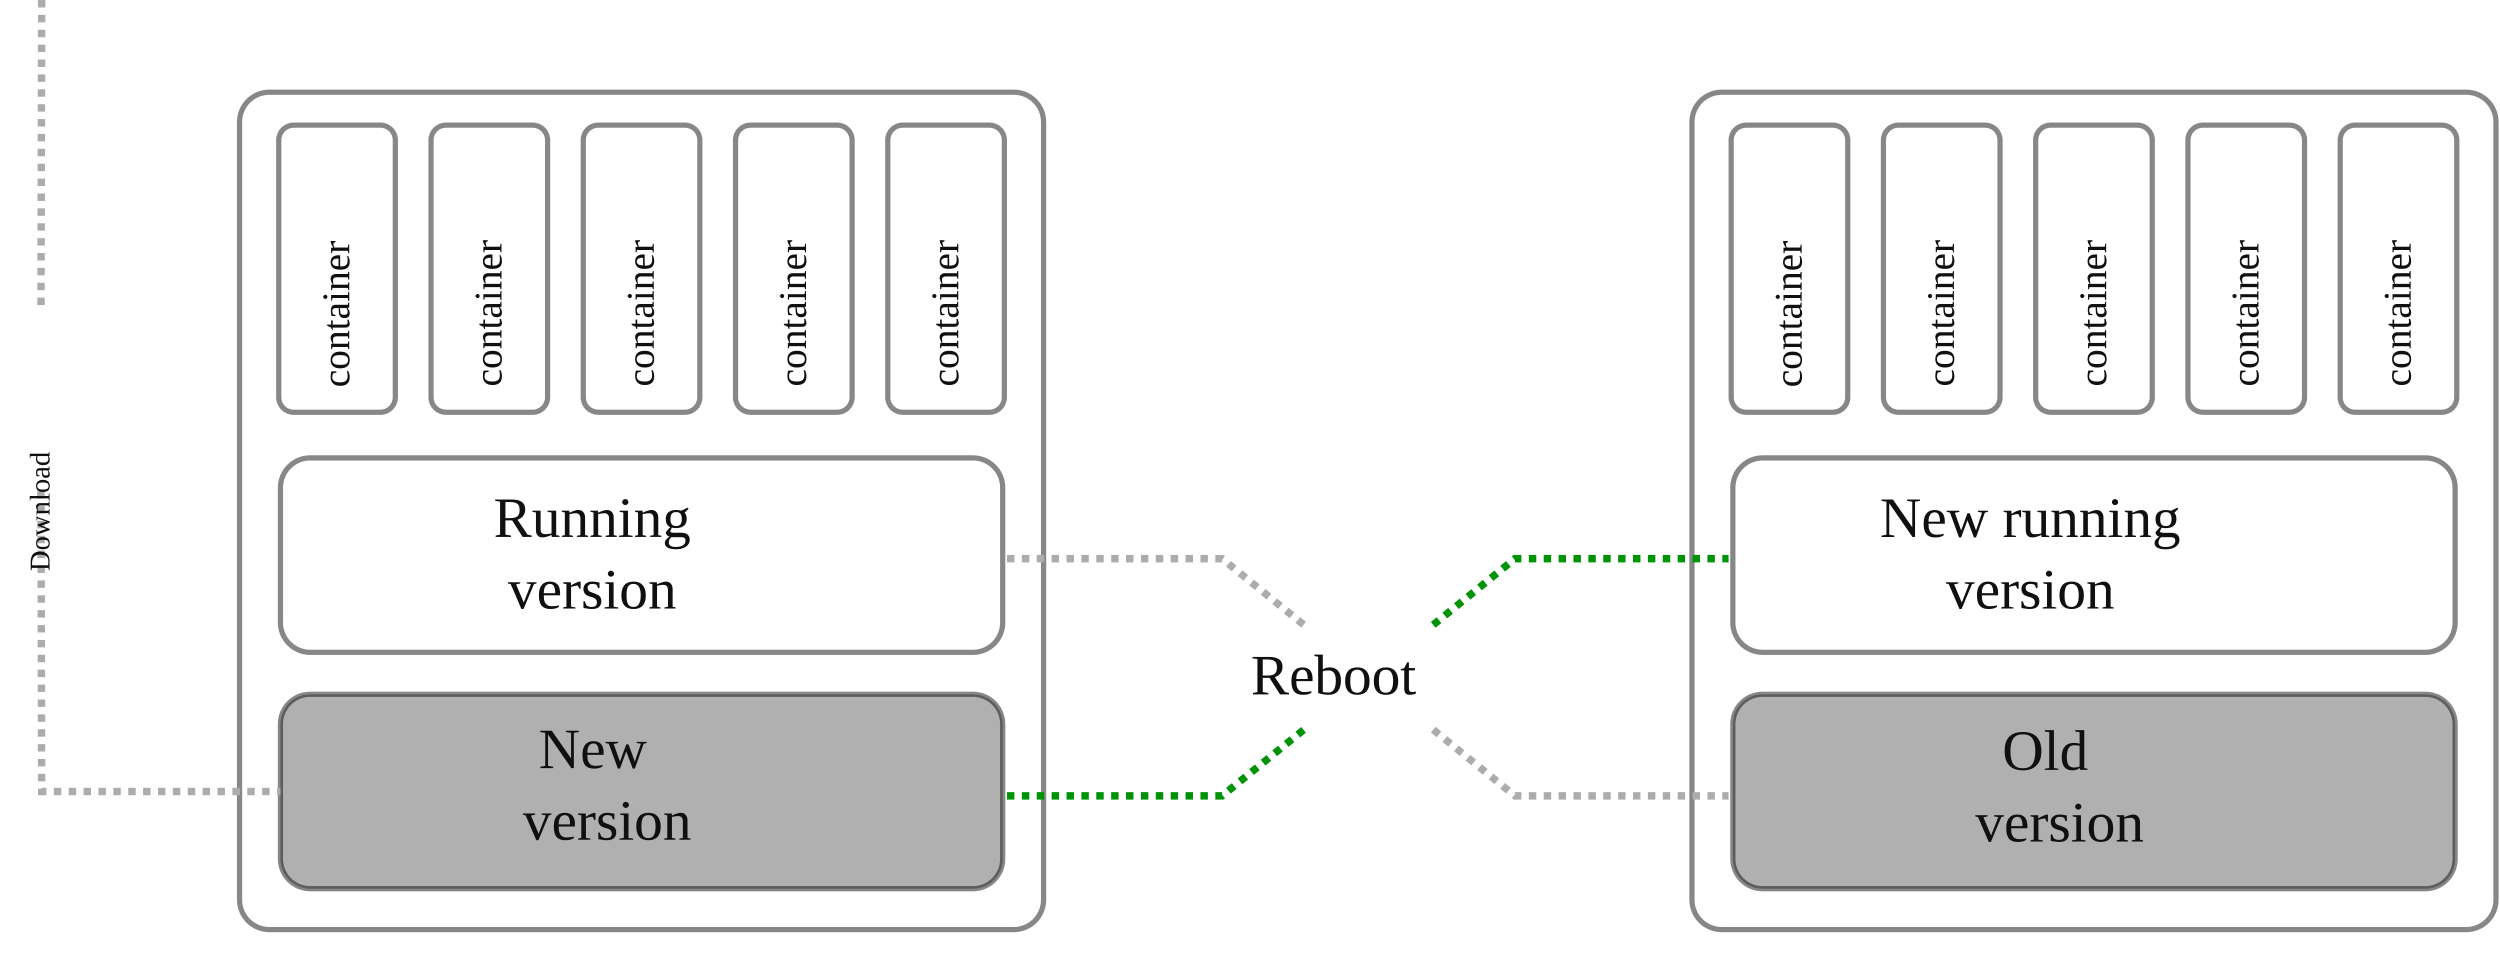
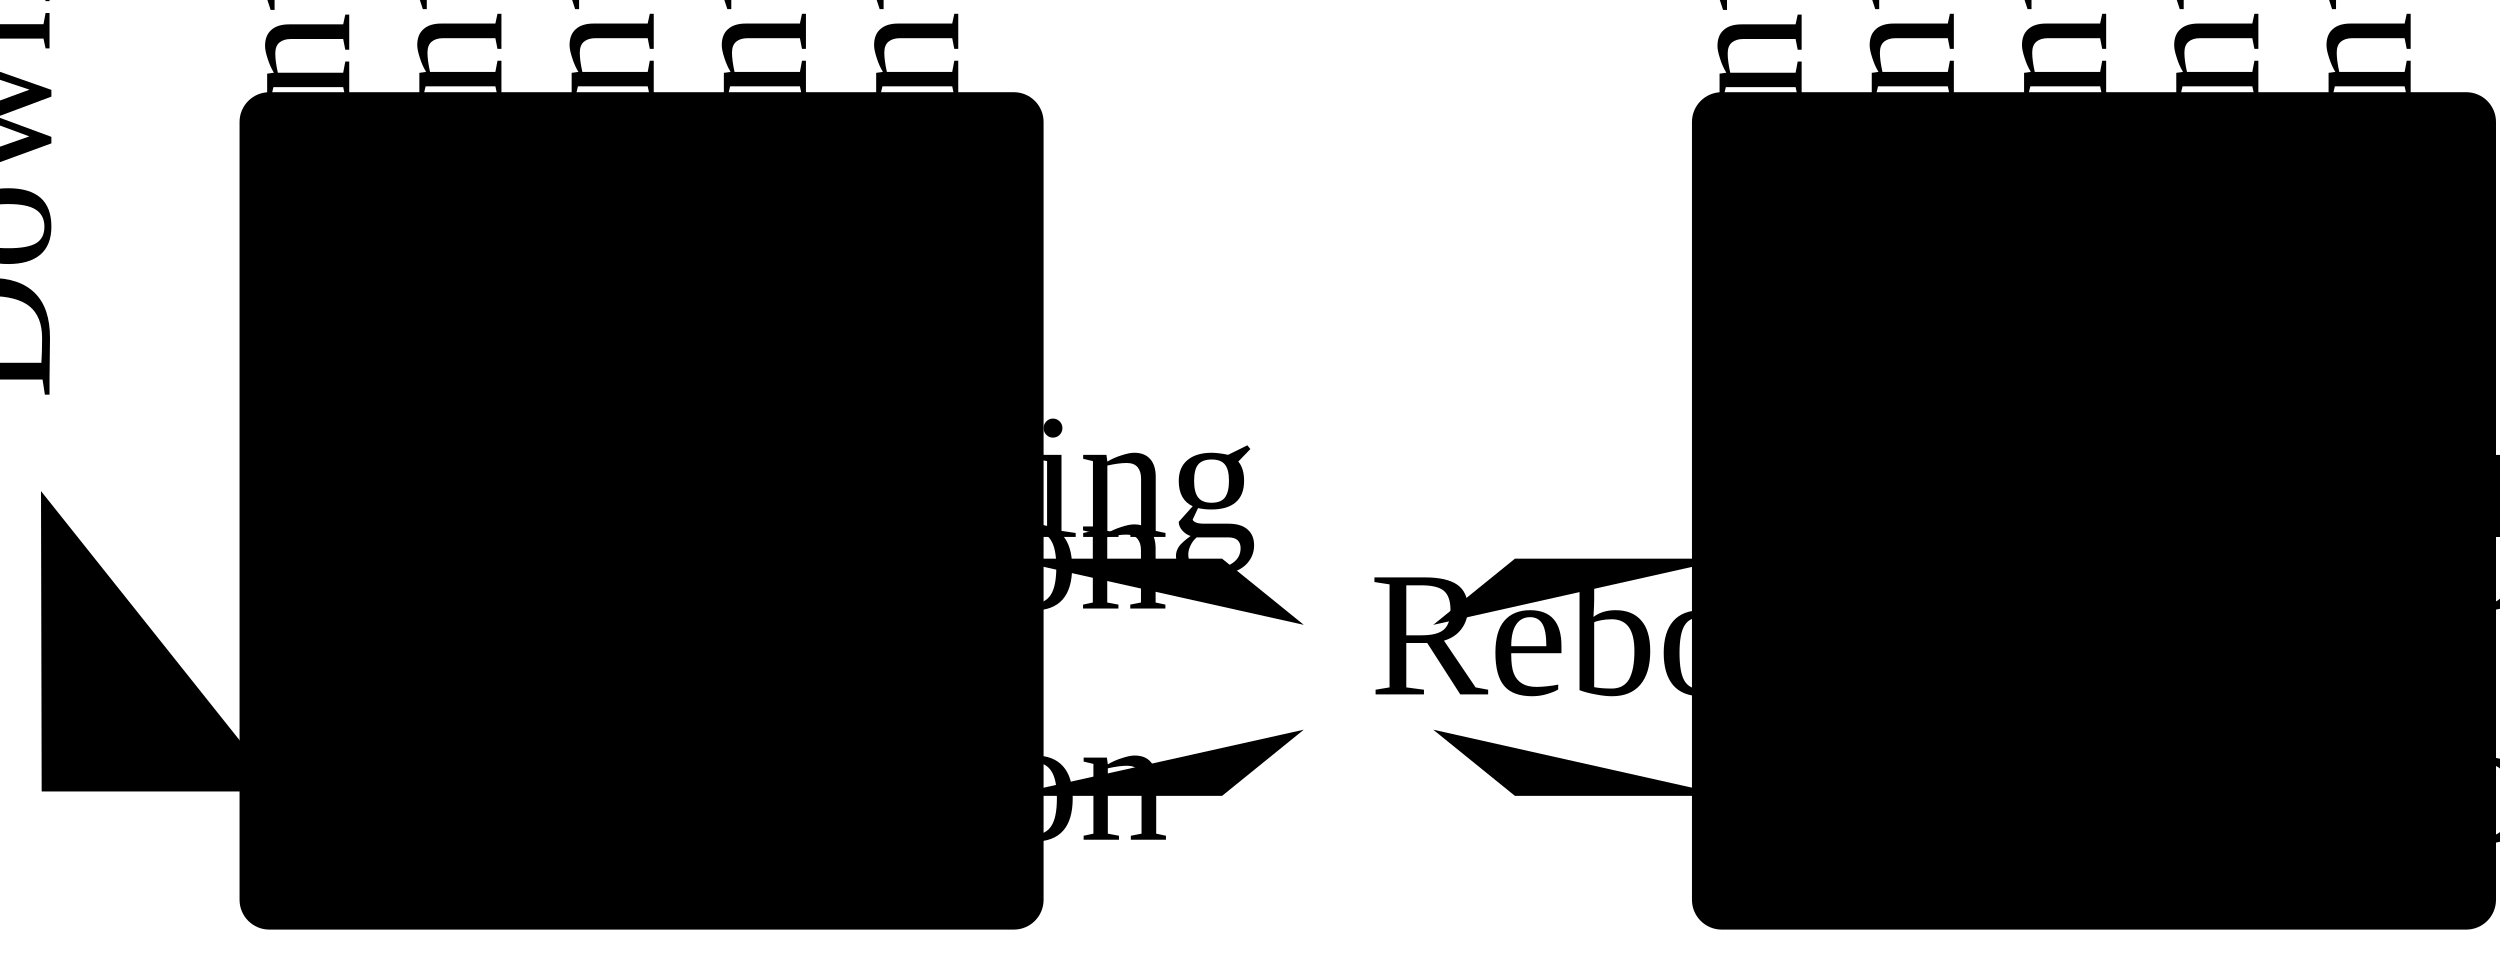
<svg xmlns="http://www.w3.org/2000/svg" width="100%" viewBox="0 0 167.981 65" version="1.1" id="svg17206">
-   <style>
-       .update_svg .update_node {
-          fill:none;
-          stroke-dasharray:none;
-       }
-       .update_svg .version_label {
-          font-size:3.85px;text-align:center;text-anchor:middle;
-          fill:#b0b0b0;fill-opacity:1;stroke:none;
-       }
-       .update_svg .version_label tspan {
-          font-size:3.85px;text-align:center;text-anchor:middle;
-          fill:#101010;fill-opacity:1;stroke-width:0.69;
-       }
-       .update_svg .container_label {
-          font-size:2.646px;text-align:center;text-anchor:middle;
-          fill:#101010;fill-opacity:1;stroke:none;stroke-width:0.546;stroke-dasharray:none;stroke-opacity:1;
-       }
-       .update_svg .container_label tspan {
-          font-size:2.646px;text-align:center;text-anchor:middle;fill:#101010;fill-opacity:1;stroke:none;stroke-width:0.546;
-       }
-       .update_svg .version_outline,
-       .update_svg .update_node,
-       .update_svg .container_outline {
-          stroke:#000;
-          stroke-opacity:0.47;
-          stroke-width:0.351;
-       }
- 
-       .update_svg .container_outline {
-          fill:none;
-          stroke-dasharray:none;
-       }
-       .update_svg .connecting_line {
-          fill:none;
-          stroke-width:0.5;
-          stroke-dasharray:0.5, 0.5;
-          stroke-opacity:1;
-       }
-       .update_svg .connecting_line.running_old_crossover,
-       .update_svg .connecting_line.download_line {
-          stroke:#acacac;
-       }
-       .update_svg .connecting_line.new_running_crossover {
-          stroke:#009307;
-       }
-       .update_svg .download_label {
-          font-size:1.925px;text-align:center;text-anchor:middle;fill:#101010;fill-opacity:1;stroke:none;stroke-width:0.546;stroke-dasharray:none;stroke-opacity:1;
-       }
-       .update_svg .version_outline {
-          fill:none;
-          stroke-dasharray:none;
-       }
-       .update_svg .version_outline.inactive {
-          fill:#000;
-          fill-opacity:0.31;
-       }
-       .update_svg .reboot_label {
-          font-size:3.845px;text-align:center;text-anchor:middle;
-          fill:#101010;
-          fill-opacity:1;stroke:none;stroke-width:0.546;stroke-dasharray:none;stroke-opacity:1;
-       }
-       .update_svg .reboot_label tspan {
-          font-size:3.845px;text-align:center;text-anchor:middle;
-          fill:#101010;
-          fill-opacity:1;stroke:none;stroke-width:0.546;
-       }
- 
-       .update_svg.stage1 .connecting_line.download_line {
-          stroke:#009307;
-          animation: movingdash 5s linear normal infinite;
-       }
- 
-       @keyframes movingdash {
-          from {
-             stroke-dashoffset: 10;
-          }
-          to {
-             stroke-dashoffset: 0;
-          }
-       }
-   </style>
-   <g class="update_svg" id="layer1">
-     <rect class="version_outline inactive" id="rect19353" width="48.531" height="13.065" x="116.434" y="46.649" rx="2" />
-     <rect class="version_outline inactive" id="rect18004" width="48.531" height="13.065" x="18.843" y="46.649" rx="2" />
-     <rect class="update_node" id="rect2357" width="54.025" height="56.267" x="16.096" y="6.195" rx="2" />
-     <text xml:space="preserve" class="version_label" x="43.164" y="36.081" id="text2363">
+   <g class="update_svg" id="update_svg_diagram">
+     <rect class="version_outline inactive new_node" id="rect19353" width="48.531" height="13.065" x="116.434" y="46.649" rx="2" />
+     <rect class="version_outline inactive old_node" id="rect18004" width="48.531" height="13.065" x="18.843" y="46.649" rx="2" />
+     <rect class="update_node old_node" id="rect2357" width="54.025" height="56.267" x="16.096" y="6.195" rx="2" />
+     <text xml:space="preserve" class="version_label old_node" x="43.164" y="36.081" id="text2363">
      <tspan id="tspan2361" x="43.164" y="36.081">Running</tspan>
      <tspan x="43.164" y="40.893" id="tspan18044">version</tspan>
      <tspan x="43.164" y="45.705" id="tspan18042" />
    </text>
-     <rect class="version_outline" id="rect2631" width="48.531" height="13.065" x="18.843" y="30.767" rx="2" />
-     <g id="g8818" transform="translate(-26.18272,-67.75381)">
+     <rect class="version_outline old_node" id="rect2631" width="48.531" height="13.065" x="18.843" y="30.767" rx="2" />
+     <g class="old_node" id="g8818" transform="translate(-26.18272,-67.75381)">
      <g id="g8756">
        <rect class="container_outline" id="rect2626" width="19.291" height="7.833" x="-95.454" y="44.913" rx="1" transform="rotate(-90)" />
        <text xml:space="preserve" class="container_label" x="-85.873" y="49.646" id="text2635" transform="rotate(-90)">
          <tspan x="-85.873" y="49.646" id="tspan2759">container</tspan>
        </text>
      </g>
      <g id="g8751">
        <rect id="rect2767" width="19.291" height="7.833" x="-95.454" y="55.144" rx="1" class="container_outline" transform="rotate(-90)" />
        <text xml:space="preserve" class="container_label" x="-85.816" y="59.877" id="text2773" transform="rotate(-90)">
          <tspan x="-85.816" y="59.877" id="tspan2771">container</tspan>
        </text>
      </g>
      <g id="g8746">
        <rect class="container_outline" id="rect2777" width="19.291" height="7.833" x="-95.454" y="65.374" rx="1" transform="rotate(-90)" />
        <text xml:space="preserve" class="container_label" x="-85.816" y="70.107" id="text2783" transform="rotate(-90)">
          <tspan x="-85.816" y="70.107" id="tspan2781">container</tspan>
        </text>
      </g>
      <g id="g8736">
        <rect class="container_outline" id="rect2787" width="19.291" height="7.833" x="-95.454" y="85.835" rx="1" transform="rotate(-90)" />
        <text xml:space="preserve" class="container_label" x="-85.816" y="90.568" id="text2793" transform="rotate(-90)">
          <tspan x="-85.816" y="90.568" id="tspan2791">container</tspan>
        </text>
      </g>
      <g id="g8741">
        <rect class="container_outline" id="rect2797" width="19.291" height="7.833" x="-95.454" y="75.605" rx="1" transform="rotate(-90)" />
        <text xml:space="preserve" class="container_label" x="-85.816" y="80.338" id="text2803" transform="rotate(-90)">
          <tspan x="-85.816" y="80.338" id="tspan2801">container</tspan>
        </text>
      </g>
    </g>
-     <text xml:space="preserve" class="version_label" x="43.204" y="51.613" id="text18002">
+     <text xml:space="preserve" class="version_label old_node" x="43.204" y="51.613" id="text18002">
      <tspan id="tspan18000" x="43.204" y="51.613">New</tspan>
      <tspan x="43.204" y="56.425" id="tspan20112">version</tspan>
    </text>
    <path class="connecting_line download_line" d="m 2.755,32.998 0.045,20.184 H 18.843" id="path18554" />
    <text xml:space="preserve" x="-26.863" y="3.33" id="text18059" transform="rotate(-90)">
      <tspan class="download_label" x="-26.863" y="3.33" id="tspan18057">Download</tspan>
    </text>
-     <rect class="update_node" id="rect19295" width="54.025" height="56.267" x="113.687" y="6.195" rx="2" />
-     <rect class="version_outline" id="rect19305" width="48.531" height="13.065" x="116.434" y="30.767" rx="2" />
-     <g id="g19360" transform="translate(-26.18272,-67.75381)">
+     <rect class="update_node new_node" id="rect19295" width="54.025" height="56.267" x="113.687" y="6.195" rx="2" />
+     <rect class="version_outline new_node" id="rect19305" width="48.531" height="13.065" x="116.434" y="30.767" rx="2" />
+     <g id="g19360" transform="translate(-26.18272,-67.75381)" class="new_node">
      <text xml:space="preserve" class="version_label" x="166.938" y="103.835" id="text19303">
        <tspan x="166.938" y="103.835" id="tspan19299">New running</tspan>
        <tspan x="166.938" y="108.647" id="tspan20110">version</tspan>
        <tspan x="166.938" y="113.459" id="tspan19301" />
      </text>
    </g>
-     <text xml:space="preserve" class="version_label" x="140.795" y="51.73" id="text19351">
+     <text xml:space="preserve" class="version_label new_node" x="140.795" y="51.73" id="text19351">
      <tspan id="tspan19349" x="140.795" y="51.73">Old</tspan>
      <tspan x="140.795" y="56.542" id="tspan20114">version</tspan>
    </text>
-     <path d="m 96.301,49.03 5.491,4.447 h 14.354" id="path20104" class="connecting_line running_old_crossover" />
-     <path d="m 96.301,41.986 5.491,-4.447 h 14.354" class="connecting_line new_running_crossover" />
-     <g id="g8860" transform="translate(71.4086,-67.75381)">
+     <path d="m 96.301,49.03 5.491,4.447 h 14.354" id="path20104" class="connecting_line running_old_crossover new_node" />
+     <path d="m 96.301,41.986 5.491,-4.447 h 14.354" class="connecting_line new_running_crossover new_node" />
+     <g id="g8860" transform="translate(71.4086,-67.75381)" class="new_node">
      <g id="g8826">
        <rect class="container_outline" id="rect8820" width="19.291" height="7.833" x="-95.454" y="44.913" rx="1" transform="rotate(-90)" />
        <text xml:space="preserve" class="container_label" x="-85.873" y="49.646" id="text8824" transform="rotate(-90)">
          <tspan x="-85.873" y="49.646" id="tspan8822">container</tspan>
        </text>
      </g>
      <g id="g8834">
        <rect class="container_outline" id="rect8828" width="19.291" height="7.833" x="-95.454" y="55.144" rx="1" transform="rotate(-90)" />
        <text xml:space="preserve" class="container_label" x="-85.816" y="59.877" id="text8832" transform="rotate(-90)">
          <tspan x="-85.816" y="59.877" id="tspan8830">container</tspan>
        </text>
      </g>
      <g id="g8842">
        <rect class="container_outline" id="rect8836" width="19.291" height="7.833" x="-95.454" y="65.374" rx="1" transform="rotate(-90)" />
        <text xml:space="preserve" class="container_label" x="-85.816" y="70.107" id="text8840" transform="rotate(-90)">
          <tspan x="-85.816" y="70.107" id="tspan8838">container</tspan>
        </text>
      </g>
      <g id="g8850">
        <rect class="container_outline" id="rect8844" width="19.291" height="7.833" x="-95.454" y="85.835" rx="1" transform="rotate(-90)" />
        <text xml:space="preserve" class="container_label" x="-85.816" y="90.568" id="text8848" transform="rotate(-90)">
          <tspan x="-85.816" y="90.568" id="tspan8846">container</tspan>
        </text>
      </g>
      <g id="g8858">
        <rect class="container_outline" id="rect8852" width="19.291" height="7.833" x="-95.454" y="75.605" rx="1" transform="rotate(-90)" />
        <text xml:space="preserve" class="container_label" x="-85.816" y="80.338" id="text8856" transform="rotate(-90)">
          <tspan x="-85.816" y="80.338" id="tspan8854">container</tspan>
        </text>
      </g>
    </g>
    <path class="connecting_line download_line" d="M 2.8,0 2.755,20.613" id="path18951" />
    <path style="display: none;" class="connecting_line new_running_crossover" d="m 87.604,49.03 8.697,-7.044" id="path18956" />
    <path class="connecting_line new_running_crossover" d="m 67.661,53.477 h 14.452 l 5.491,-4.447" id="path18958" />
    <path style="display:none;" class="connecting_line running_old_crossover" d="m 87.604,41.986 8.697,7.044" id="path18960" />
    <path class="connecting_line running_old_crossover" d="m 67.661,37.538 h 14.452 l 5.491,4.447" id="path18962" />
    <text class="reboot_label" xml:space="preserve" x="92.007" y="46.655" id="text19286">
      <tspan x="92.007" y="46.655" id="tspan19284">Reboot</tspan>
    </text>
  </g>
</svg>
